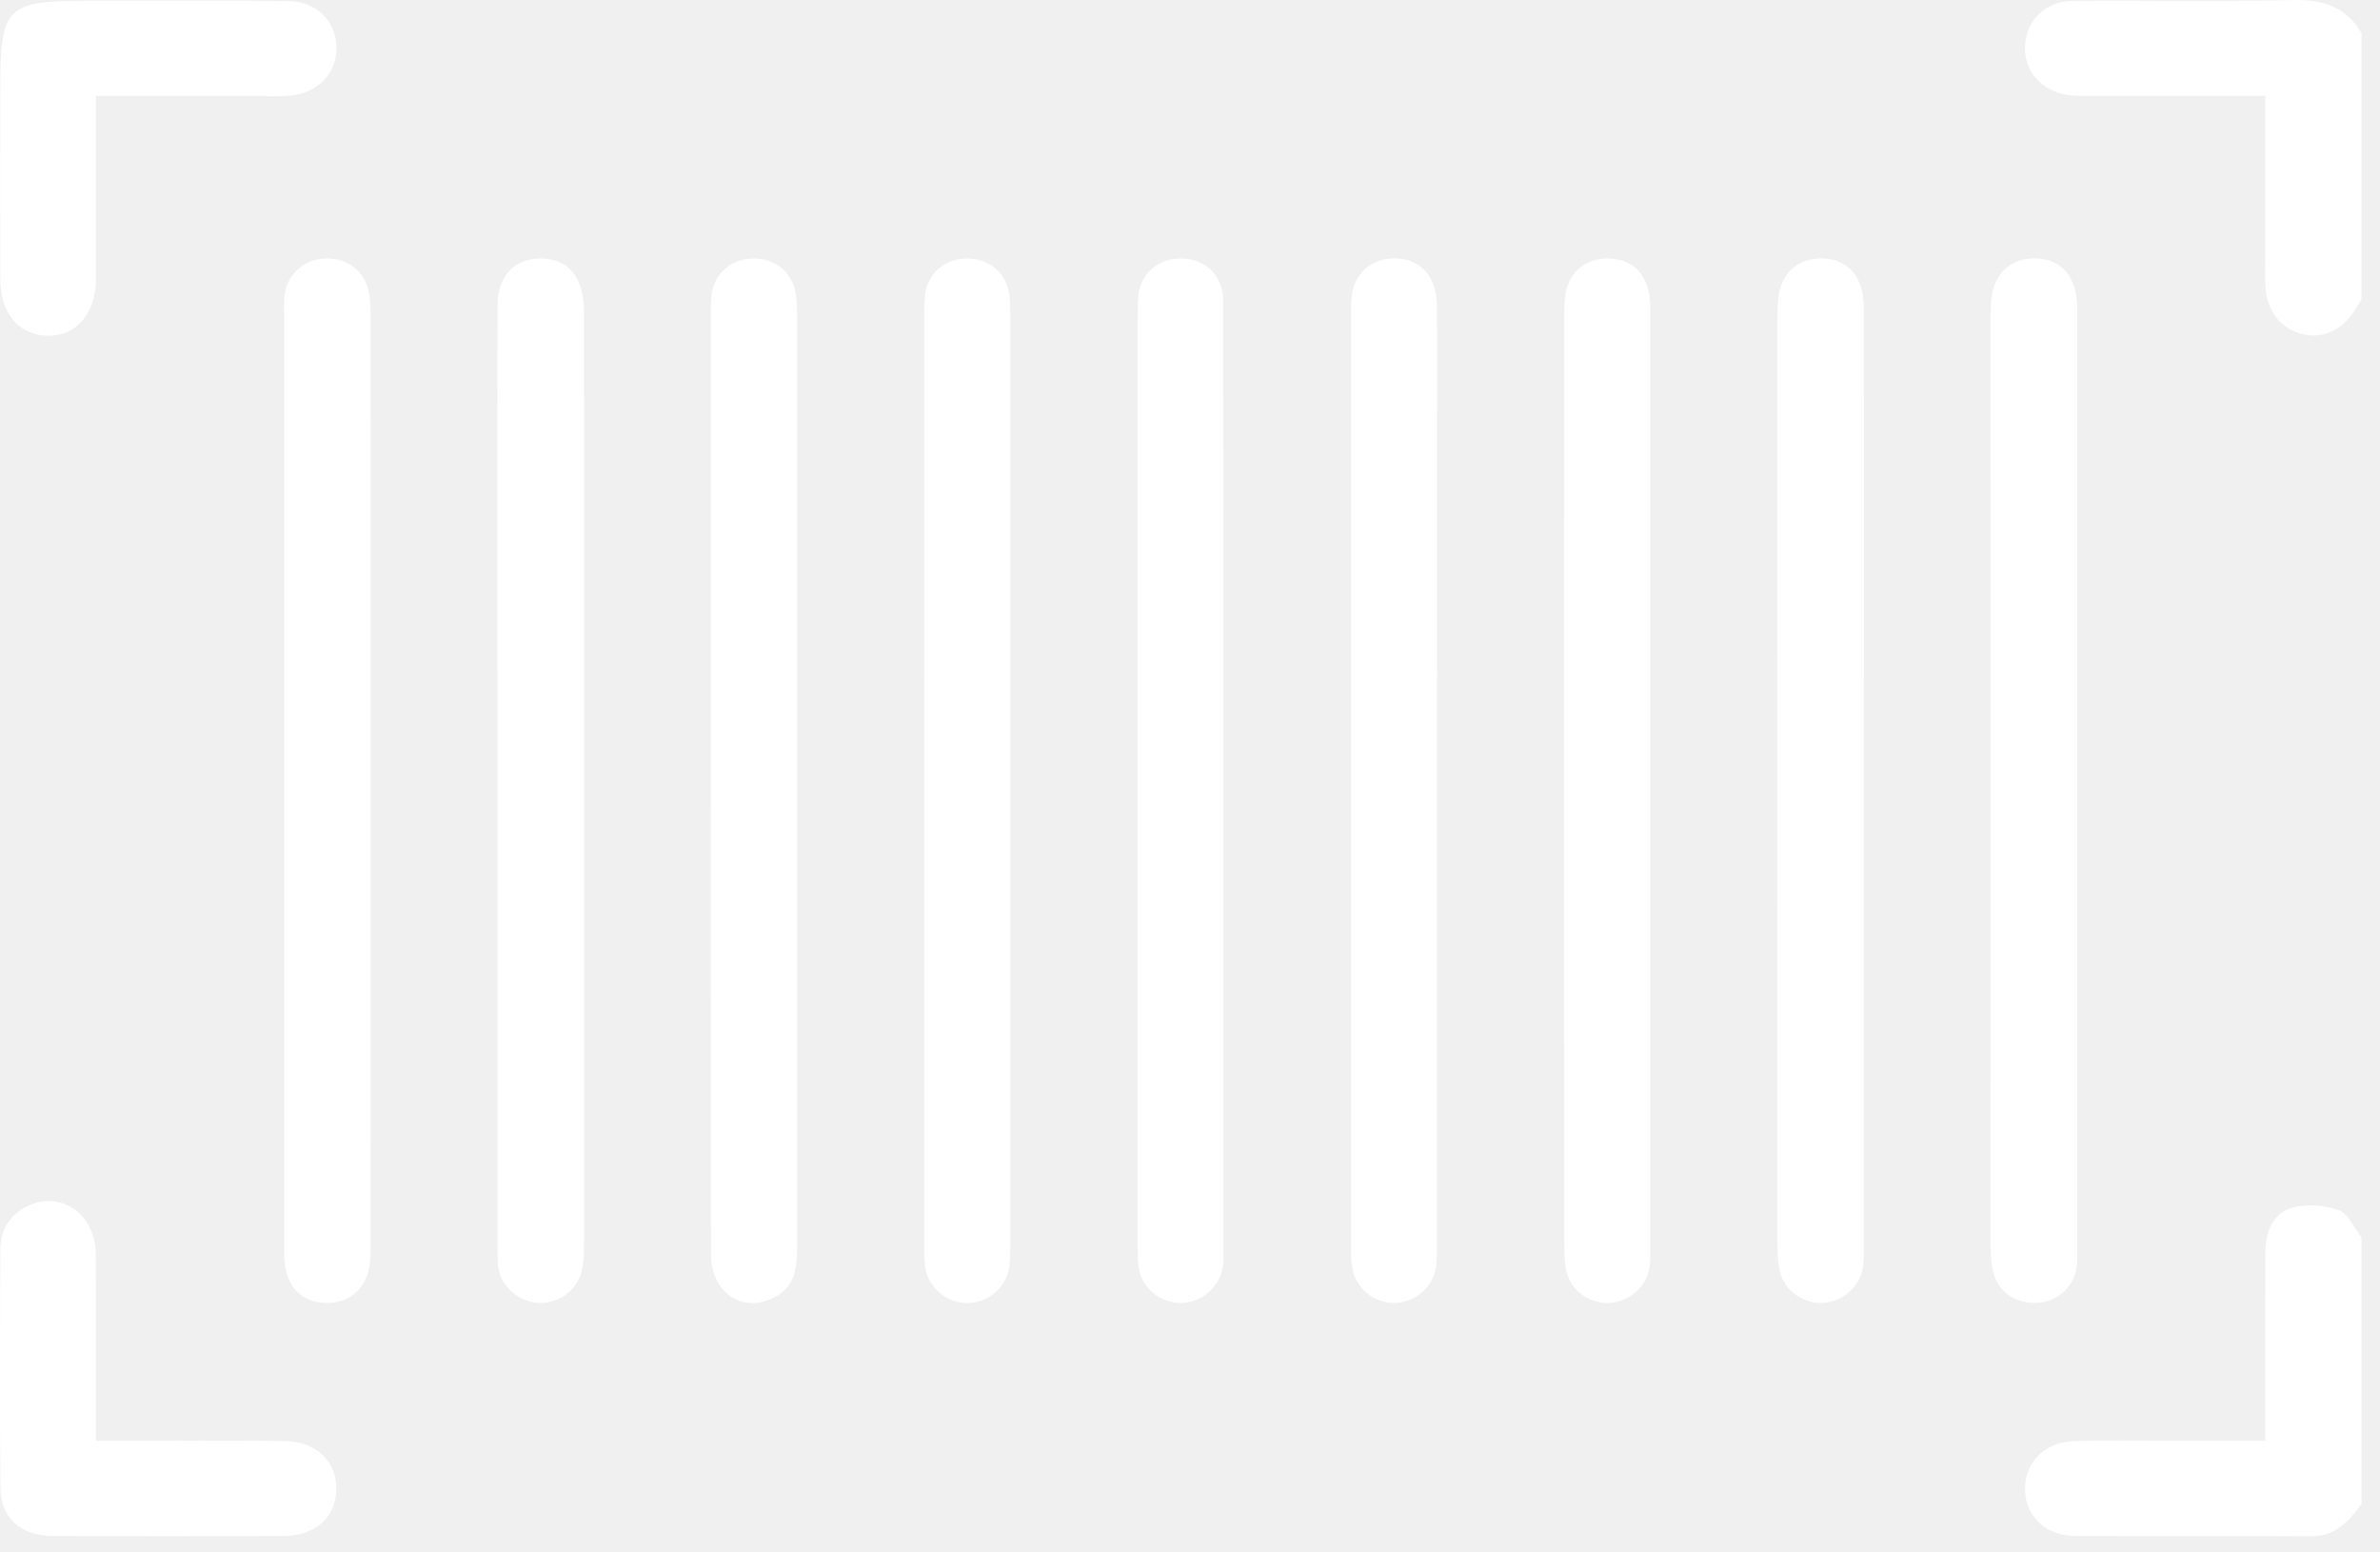
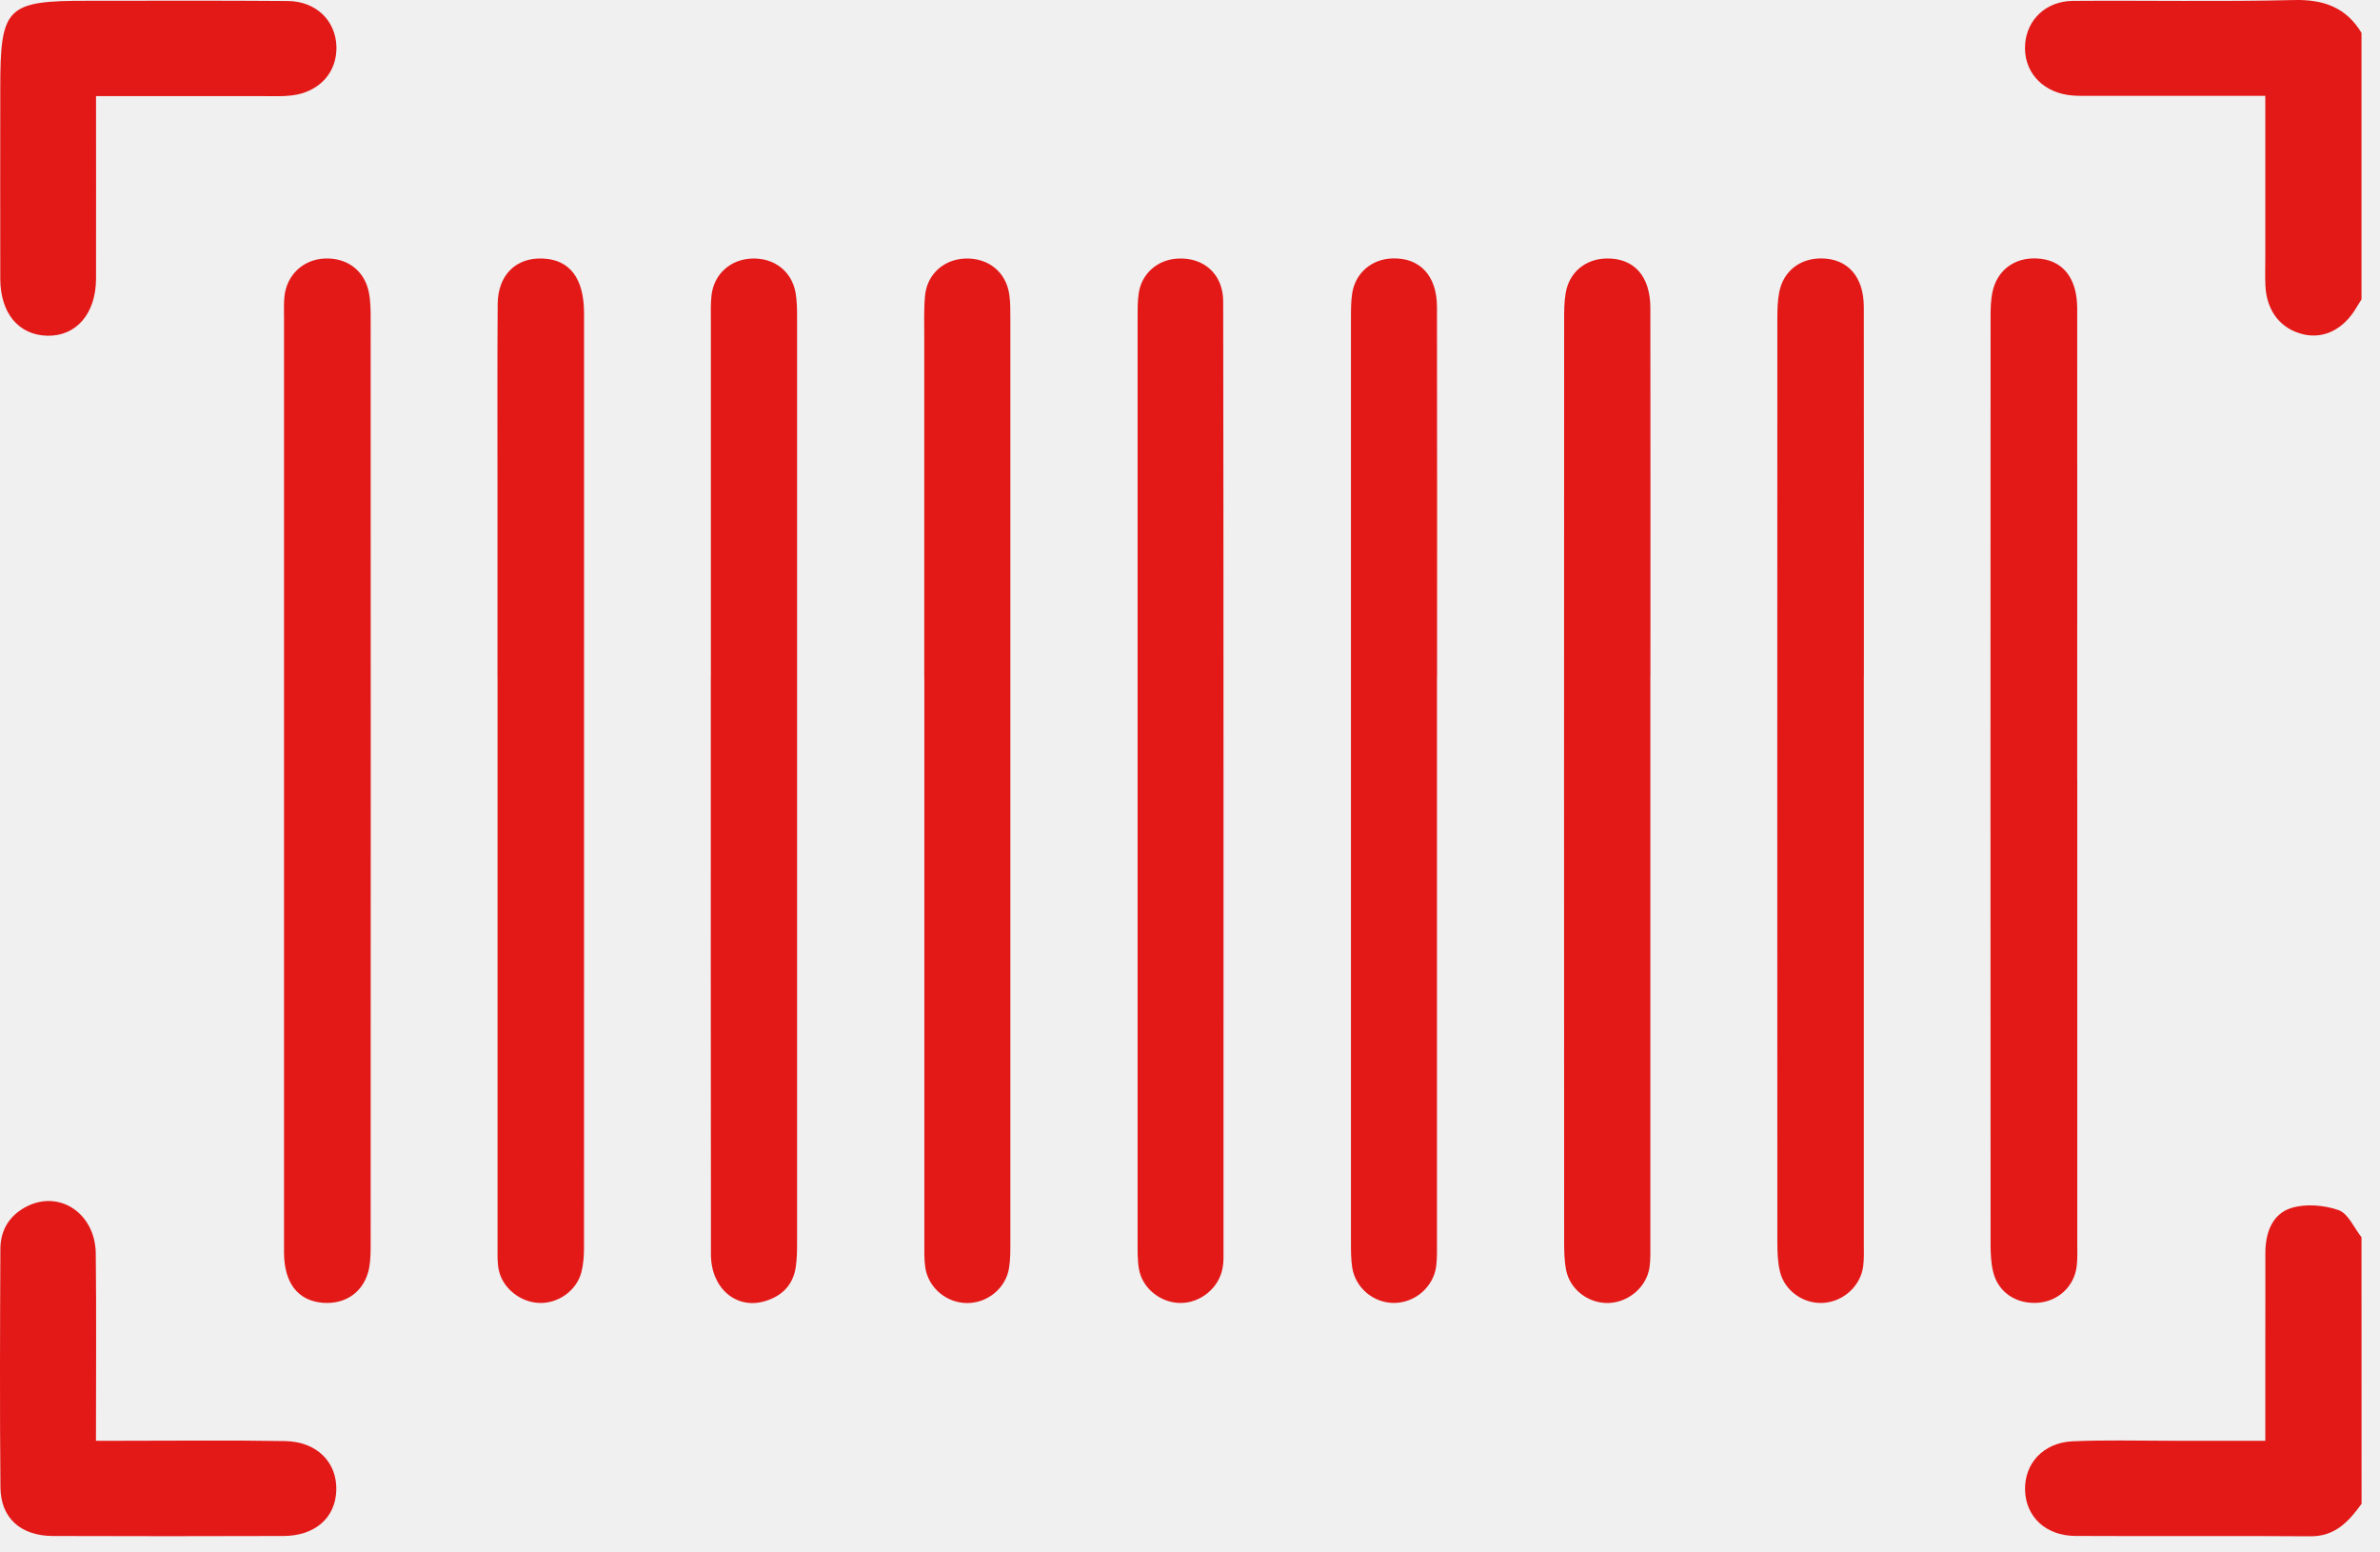
<svg xmlns="http://www.w3.org/2000/svg" width="112" height="73" viewBox="0 0 112 73" fill="none">
-   <path d="M97.754 36.703C97.754 43.968 97.754 51.231 97.754 58.497C97.754 58.858 97.771 59.219 97.728 59.574C97.612 60.536 96.843 61.241 95.88 61.299C94.88 61.359 94.042 60.813 93.801 59.866C93.691 59.43 93.674 58.959 93.674 58.505C93.668 43.977 93.668 29.446 93.674 14.918C93.674 14.527 93.682 14.129 93.761 13.748C93.975 12.725 94.781 12.121 95.82 12.159C97.043 12.202 97.748 13.046 97.751 14.513C97.757 21.909 97.751 29.304 97.751 36.7L97.754 36.703ZM13.366 36.734C13.366 29.469 13.366 22.206 13.366 14.941C13.366 14.614 13.352 14.285 13.384 13.958C13.488 12.941 14.262 12.213 15.268 12.164C16.309 12.115 17.133 12.707 17.351 13.722C17.438 14.132 17.443 14.565 17.443 14.987C17.449 29.483 17.446 43.98 17.443 58.476C17.443 58.866 17.443 59.265 17.374 59.649C17.165 60.756 16.286 61.394 15.17 61.296C14.01 61.192 13.369 60.36 13.366 58.921C13.363 51.526 13.366 44.13 13.366 36.734ZM87.709 31.826C87.709 37.489 87.709 52.829 87.709 58.494C87.709 58.855 87.726 59.216 87.68 59.571C87.561 60.504 86.76 61.235 85.815 61.302C84.884 61.368 83.977 60.744 83.759 59.817C83.655 59.378 83.64 58.91 83.64 58.453C83.635 47.192 83.635 26.256 83.64 14.995C83.64 14.571 83.649 14.14 83.733 13.727C83.93 12.751 84.713 12.153 85.708 12.159C86.946 12.167 87.706 13.011 87.709 14.441C87.717 20.233 87.712 26.028 87.712 31.82L87.709 31.826ZM23.411 31.887C23.411 28.81 23.411 25.734 23.411 22.657C23.411 19.875 23.4 17.093 23.42 14.311C23.429 12.936 24.284 12.107 25.551 12.164C26.816 12.222 27.483 13.095 27.485 14.738C27.488 26.161 27.488 47.267 27.483 58.69C27.483 59.08 27.456 59.482 27.361 59.854C27.132 60.733 26.267 61.339 25.371 61.305C24.473 61.27 23.634 60.597 23.466 59.727C23.4 59.378 23.414 59.011 23.414 58.65C23.414 52.956 23.414 37.575 23.414 31.881L23.411 31.887ZM53.534 31.858C53.534 26.228 53.534 20.6 53.534 14.97C53.534 14.577 53.529 14.181 53.587 13.794C53.726 12.869 54.471 12.222 55.408 12.167C56.637 12.095 57.559 12.887 57.562 14.178C57.583 25.962 57.577 47.423 57.577 59.204C57.577 59.366 57.559 59.534 57.528 59.693C57.351 60.605 56.498 61.305 55.561 61.307C54.619 61.307 53.752 60.62 53.595 59.698C53.526 59.282 53.534 58.852 53.534 58.427C53.532 52.797 53.534 37.489 53.534 31.861V31.858ZM43.495 31.887C43.495 26.551 43.495 21.218 43.495 15.882C43.495 15.227 43.472 14.571 43.53 13.921C43.623 12.901 44.42 12.196 45.435 12.164C46.517 12.133 47.346 12.803 47.497 13.86C47.552 14.247 47.546 14.643 47.546 15.036C47.546 26.262 47.546 47.172 47.546 58.398C47.546 58.823 47.552 59.254 47.483 59.669C47.332 60.603 46.491 61.296 45.548 61.31C44.568 61.328 43.684 60.605 43.542 59.632C43.487 59.245 43.498 58.849 43.498 58.456C43.498 52.826 43.498 37.514 43.498 31.884L43.495 31.887ZM77.664 31.777C77.664 37.471 77.664 52.849 77.664 58.543C77.664 58.901 77.675 59.268 77.626 59.62C77.493 60.545 76.66 61.264 75.721 61.307C74.784 61.348 73.891 60.698 73.703 59.771C73.613 59.326 73.607 58.861 73.607 58.404C73.601 47.178 73.601 26.271 73.607 15.045C73.607 14.62 73.607 14.19 73.682 13.774C73.85 12.8 74.628 12.17 75.619 12.162C76.901 12.147 77.664 12.996 77.664 14.496C77.672 20.256 77.667 26.017 77.667 31.777H77.664ZM67.622 31.823C67.622 37.454 67.622 52.762 67.622 58.39C67.622 58.783 67.633 59.178 67.587 59.566C67.465 60.542 66.61 61.287 65.632 61.305C64.652 61.322 63.782 60.608 63.632 59.626C63.574 59.242 63.574 58.843 63.574 58.45C63.574 47.192 63.574 26.254 63.574 14.995C63.574 14.603 63.574 14.207 63.629 13.82C63.774 12.849 64.542 12.19 65.525 12.159C66.813 12.118 67.619 12.965 67.622 14.441C67.633 20.233 67.627 26.028 67.627 31.82L67.622 31.823ZM33.453 31.867C33.453 26.303 33.453 20.739 33.453 15.175C33.453 14.75 33.436 14.319 33.482 13.901C33.595 12.887 34.39 12.188 35.411 12.164C36.449 12.138 37.264 12.771 37.441 13.785C37.507 14.169 37.51 14.568 37.51 14.958C37.513 26.251 37.513 47.218 37.51 58.508C37.51 58.866 37.501 59.23 37.452 59.586C37.333 60.461 36.797 60.993 35.967 61.23C34.628 61.611 33.459 60.603 33.456 59.025C33.444 53.198 33.45 37.699 33.45 31.872L33.453 31.867ZM4.519 4.523C4.519 7.507 4.525 10.31 4.519 13.115C4.513 14.764 3.582 15.833 2.214 15.796C0.874 15.761 0.018 14.733 0.013 13.121C0.004 10.133 0.013 7.143 0.013 4.156C0.013 0.323 0.297 0.034 4.116 0.037C7.259 0.037 10.405 0.022 13.549 0.048C14.865 0.06 15.785 0.958 15.831 2.166C15.877 3.385 15.048 4.324 13.743 4.489C13.317 4.543 12.876 4.523 12.444 4.523C9.849 4.523 7.256 4.523 4.525 4.523H4.519ZM4.519 67.79C5.044 67.79 5.432 67.79 5.824 67.79C8.352 67.79 10.884 67.761 13.413 67.805C14.923 67.831 15.877 68.813 15.825 70.145C15.776 71.427 14.816 72.268 13.329 72.271C9.715 72.282 6.099 72.285 2.486 72.271C0.975 72.265 0.036 71.427 0.021 69.992C-0.014 66.248 0.001 62.504 0.018 58.76C0.021 57.861 0.459 57.168 1.271 56.76C2.82 55.98 4.487 57.104 4.507 58.982C4.539 61.859 4.516 64.734 4.516 67.793L4.519 67.79Z" fill="white" />
-   <path d="M111.13 58.214C110.776 57.769 110.503 57.096 110.048 56.937C109.367 56.7 108.497 56.627 107.818 56.841C106.922 57.124 106.606 58.014 106.606 58.947C106.6 61.469 106.606 63.989 106.603 66.51C106.603 66.898 106.603 67.285 106.603 67.79C105.02 67.79 103.55 67.79 102.077 67.79C100.557 67.79 99.038 67.747 97.524 67.816C96.149 67.883 95.262 68.865 95.297 70.116C95.332 71.367 96.271 72.259 97.66 72.268C101.346 72.288 105.034 72.257 108.723 72.285C109.897 72.294 110.532 71.581 111.133 70.757C111.13 66.574 111.13 62.394 111.13 58.214Z" fill="white" />
-   <path d="M111.133 1.55C110.411 0.357 109.364 -0.03 107.963 0.002C104.495 0.086 101.024 0.016 97.553 0.042C96.289 0.051 95.387 0.918 95.3 2.076C95.21 3.292 96.019 4.272 97.306 4.468C97.625 4.517 97.956 4.511 98.281 4.511C100.63 4.514 102.981 4.511 105.33 4.511C105.716 4.511 106.104 4.511 106.603 4.511C106.603 7.106 106.603 9.581 106.603 12.057C106.603 12.525 106.586 12.993 106.609 13.461C106.67 14.654 107.343 15.492 108.41 15.735C109.378 15.957 110.312 15.475 110.904 14.449C110.976 14.325 111.054 14.207 111.13 14.085C111.13 9.905 111.13 5.725 111.13 1.542L111.133 1.55Z" fill="white" />
+   <path d="M97.754 36.703C97.754 43.968 97.754 51.231 97.754 58.497C97.754 58.858 97.771 59.219 97.728 59.574C97.612 60.536 96.843 61.241 95.88 61.299C94.88 61.359 94.042 60.813 93.801 59.866C93.691 59.43 93.674 58.959 93.674 58.505C93.668 43.977 93.668 29.446 93.674 14.918C93.674 14.527 93.682 14.129 93.761 13.748C93.975 12.725 94.781 12.121 95.82 12.159C97.043 12.202 97.748 13.046 97.751 14.513C97.757 21.909 97.751 29.304 97.751 36.7L97.754 36.703ZM13.366 36.734C13.366 29.469 13.366 22.206 13.366 14.941C13.366 14.614 13.352 14.285 13.384 13.958C13.488 12.941 14.262 12.213 15.268 12.164C16.309 12.115 17.133 12.707 17.351 13.722C17.438 14.132 17.443 14.565 17.443 14.987C17.449 29.483 17.446 43.98 17.443 58.476C17.443 58.866 17.443 59.265 17.374 59.649C17.165 60.756 16.286 61.394 15.17 61.296C14.01 61.192 13.369 60.36 13.366 58.921C13.363 51.526 13.366 44.13 13.366 36.734ZM87.709 31.826C87.709 37.489 87.709 52.829 87.709 58.494C87.709 58.855 87.726 59.216 87.68 59.571C87.561 60.504 86.76 61.235 85.815 61.302C84.884 61.368 83.977 60.744 83.759 59.817C83.655 59.378 83.64 58.91 83.64 58.453C83.635 47.192 83.635 26.256 83.64 14.995C83.64 14.571 83.649 14.14 83.733 13.727C83.93 12.751 84.713 12.153 85.708 12.159C86.946 12.167 87.706 13.011 87.709 14.441C87.717 20.233 87.712 26.028 87.712 31.82L87.709 31.826ZM23.411 31.887C23.411 28.81 23.411 25.734 23.411 22.657C23.411 19.875 23.4 17.093 23.42 14.311C23.429 12.936 24.284 12.107 25.551 12.164C26.816 12.222 27.483 13.095 27.485 14.738C27.488 26.161 27.488 47.267 27.483 58.69C27.483 59.08 27.456 59.482 27.361 59.854C27.132 60.733 26.267 61.339 25.371 61.305C24.473 61.27 23.634 60.597 23.466 59.727C23.4 59.378 23.414 59.011 23.414 58.65C23.414 52.956 23.414 37.575 23.414 31.881L23.411 31.887ZM53.534 31.858C53.534 26.228 53.534 20.6 53.534 14.97C53.534 14.577 53.529 14.181 53.587 13.794C53.726 12.869 54.471 12.222 55.408 12.167C56.637 12.095 57.559 12.887 57.562 14.178C57.583 25.962 57.577 47.423 57.577 59.204C57.577 59.366 57.559 59.534 57.528 59.693C57.351 60.605 56.498 61.305 55.561 61.307C54.619 61.307 53.752 60.62 53.595 59.698C53.526 59.282 53.534 58.852 53.534 58.427C53.532 52.797 53.534 37.489 53.534 31.861V31.858ZM43.495 31.887C43.495 26.551 43.495 21.218 43.495 15.882C43.495 15.227 43.472 14.571 43.53 13.921C43.623 12.901 44.42 12.196 45.435 12.164C46.517 12.133 47.346 12.803 47.497 13.86C47.552 14.247 47.546 14.643 47.546 15.036C47.546 26.262 47.546 47.172 47.546 58.398C47.546 58.823 47.552 59.254 47.483 59.669C47.332 60.603 46.491 61.296 45.548 61.31C44.568 61.328 43.684 60.605 43.542 59.632C43.487 59.245 43.498 58.849 43.498 58.456C43.498 52.826 43.498 37.514 43.498 31.884L43.495 31.887ZM77.664 31.777C77.664 37.471 77.664 52.849 77.664 58.543C77.664 58.901 77.675 59.268 77.626 59.62C77.493 60.545 76.66 61.264 75.721 61.307C74.784 61.348 73.891 60.698 73.703 59.771C73.613 59.326 73.607 58.861 73.607 58.404C73.601 47.178 73.601 26.271 73.607 15.045C73.607 14.62 73.607 14.19 73.682 13.774C73.85 12.8 74.628 12.17 75.619 12.162C76.901 12.147 77.664 12.996 77.664 14.496C77.672 20.256 77.667 26.017 77.667 31.777H77.664ZM67.622 31.823C67.622 37.454 67.622 52.762 67.622 58.39C67.622 58.783 67.633 59.178 67.587 59.566C67.465 60.542 66.61 61.287 65.632 61.305C64.652 61.322 63.782 60.608 63.632 59.626C63.574 59.242 63.574 58.843 63.574 58.45C63.574 47.192 63.574 26.254 63.574 14.995C63.574 14.603 63.574 14.207 63.629 13.82C63.774 12.849 64.542 12.19 65.525 12.159C66.813 12.118 67.619 12.965 67.622 14.441C67.633 20.233 67.627 26.028 67.627 31.82L67.622 31.823ZM33.453 31.867C33.453 26.303 33.453 20.739 33.453 15.175C33.453 14.75 33.436 14.319 33.482 13.901C33.595 12.887 34.39 12.188 35.411 12.164C36.449 12.138 37.264 12.771 37.441 13.785C37.507 14.169 37.51 14.568 37.51 14.958C37.513 26.251 37.513 47.218 37.51 58.508C37.51 58.866 37.501 59.23 37.452 59.586C37.333 60.461 36.797 60.993 35.967 61.23C34.628 61.611 33.459 60.603 33.456 59.025C33.444 53.198 33.45 37.699 33.45 31.872L33.453 31.867ZM4.519 4.523C4.519 7.507 4.525 10.31 4.519 13.115C4.513 14.764 3.582 15.833 2.214 15.796C0.874 15.761 0.018 14.733 0.013 13.121C0.004 10.133 0.013 7.143 0.013 4.156C0.013 0.323 0.297 0.034 4.116 0.037C7.259 0.037 10.405 0.022 13.549 0.048C14.865 0.06 15.785 0.958 15.831 2.166C15.877 3.385 15.048 4.324 13.743 4.489C13.317 4.543 12.876 4.523 12.444 4.523C9.849 4.523 7.256 4.523 4.525 4.523H4.519ZM4.519 67.79C5.044 67.79 5.432 67.79 5.824 67.79C8.352 67.79 10.884 67.761 13.413 67.805C14.923 67.831 15.877 68.813 15.825 70.145C15.776 71.427 14.816 72.268 13.329 72.271C9.715 72.282 6.099 72.285 2.486 72.271C0.975 72.265 0.036 71.427 0.021 69.992C-0.014 66.248 0.001 62.504 0.018 58.76C0.021 57.861 0.459 57.168 1.271 56.76C2.82 55.98 4.487 57.104 4.507 58.982C4.539 61.859 4.516 64.734 4.516 67.793L4.519 67.79Z" fill="#e31918" />
+   <path d="M111.13 58.214C110.776 57.769 110.503 57.096 110.048 56.937C109.367 56.7 108.497 56.627 107.818 56.841C106.922 57.124 106.606 58.014 106.606 58.947C106.6 61.469 106.606 63.989 106.603 66.51C106.603 66.898 106.603 67.285 106.603 67.79C105.02 67.79 103.55 67.79 102.077 67.79C100.557 67.79 99.038 67.747 97.524 67.816C96.149 67.883 95.262 68.865 95.297 70.116C95.332 71.367 96.271 72.259 97.66 72.268C101.346 72.288 105.034 72.257 108.723 72.285C109.897 72.294 110.532 71.581 111.133 70.757C111.13 66.574 111.13 62.394 111.13 58.214Z" fill="#e31918" />
+   <path d="M111.133 1.55C110.411 0.357 109.364 -0.03 107.963 0.002C104.495 0.086 101.024 0.016 97.553 0.042C96.289 0.051 95.387 0.918 95.3 2.076C95.21 3.292 96.019 4.272 97.306 4.468C97.625 4.517 97.956 4.511 98.281 4.511C100.63 4.514 102.981 4.511 105.33 4.511C105.716 4.511 106.104 4.511 106.603 4.511C106.603 7.106 106.603 9.581 106.603 12.057C106.603 12.525 106.586 12.993 106.609 13.461C106.67 14.654 107.343 15.492 108.41 15.735C109.378 15.957 110.312 15.475 110.904 14.449C110.976 14.325 111.054 14.207 111.13 14.085C111.13 9.905 111.13 5.725 111.13 1.542L111.133 1.55Z" fill="#e31918" />
</svg>
